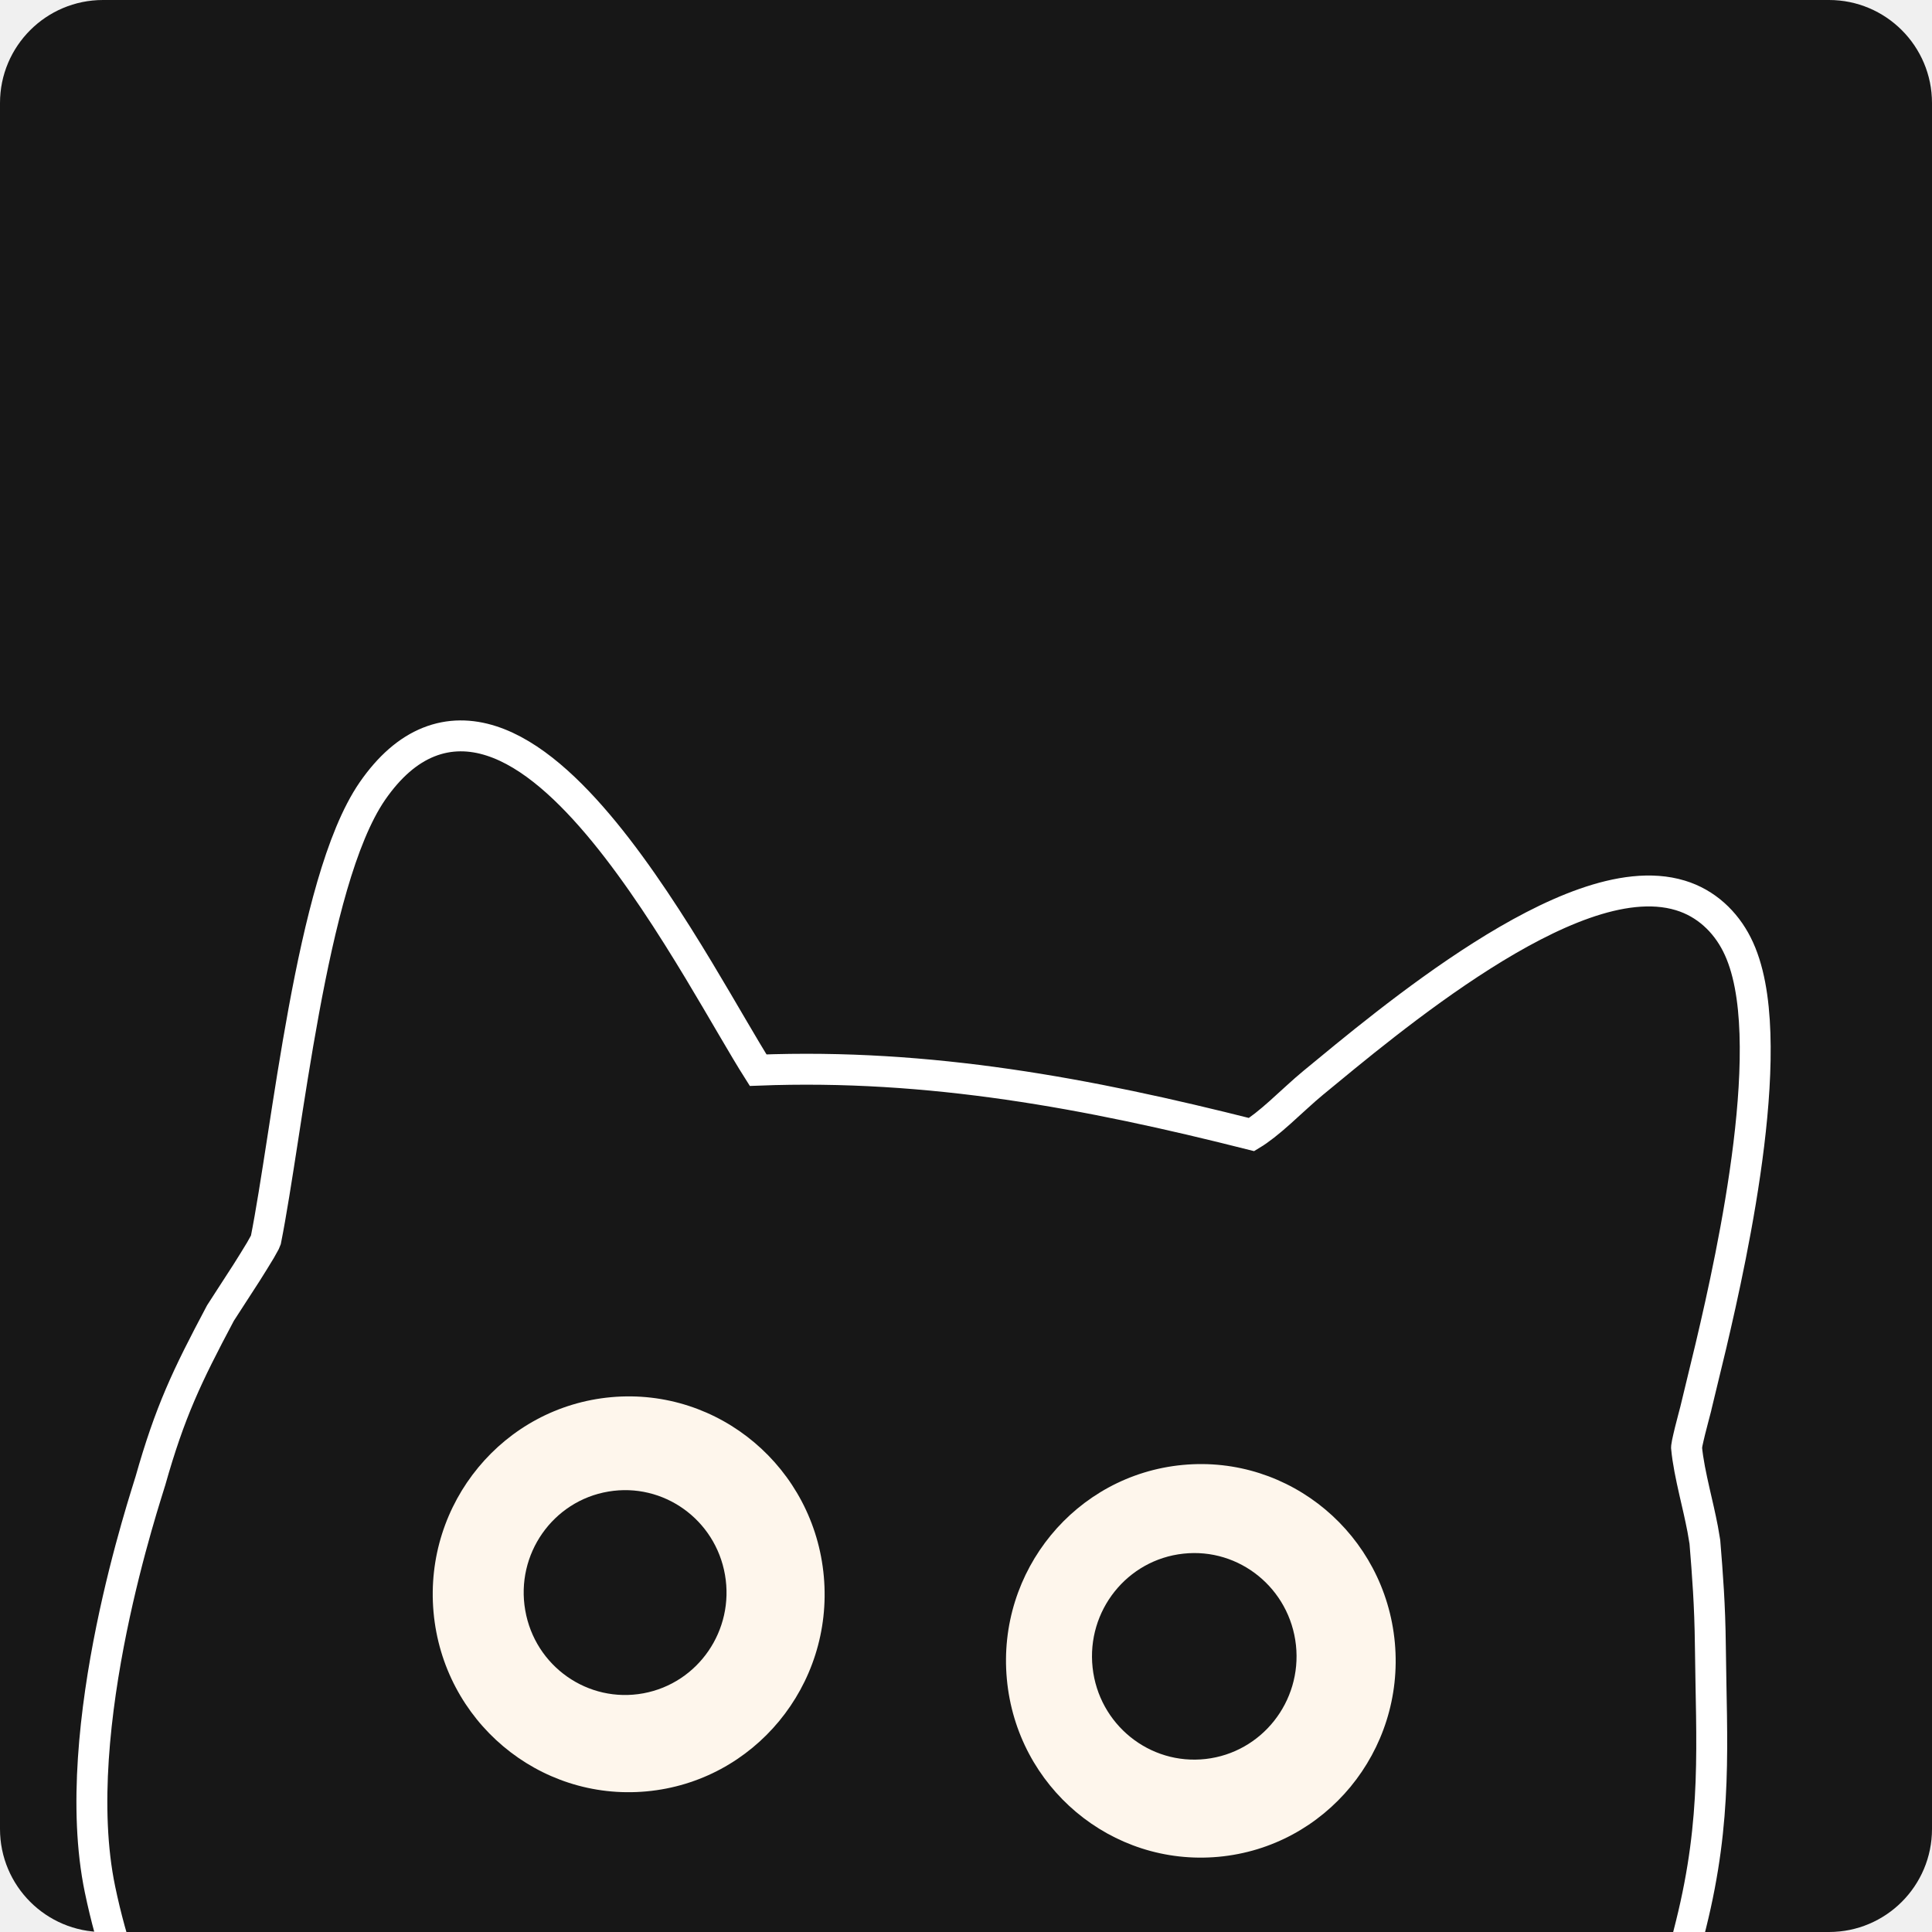
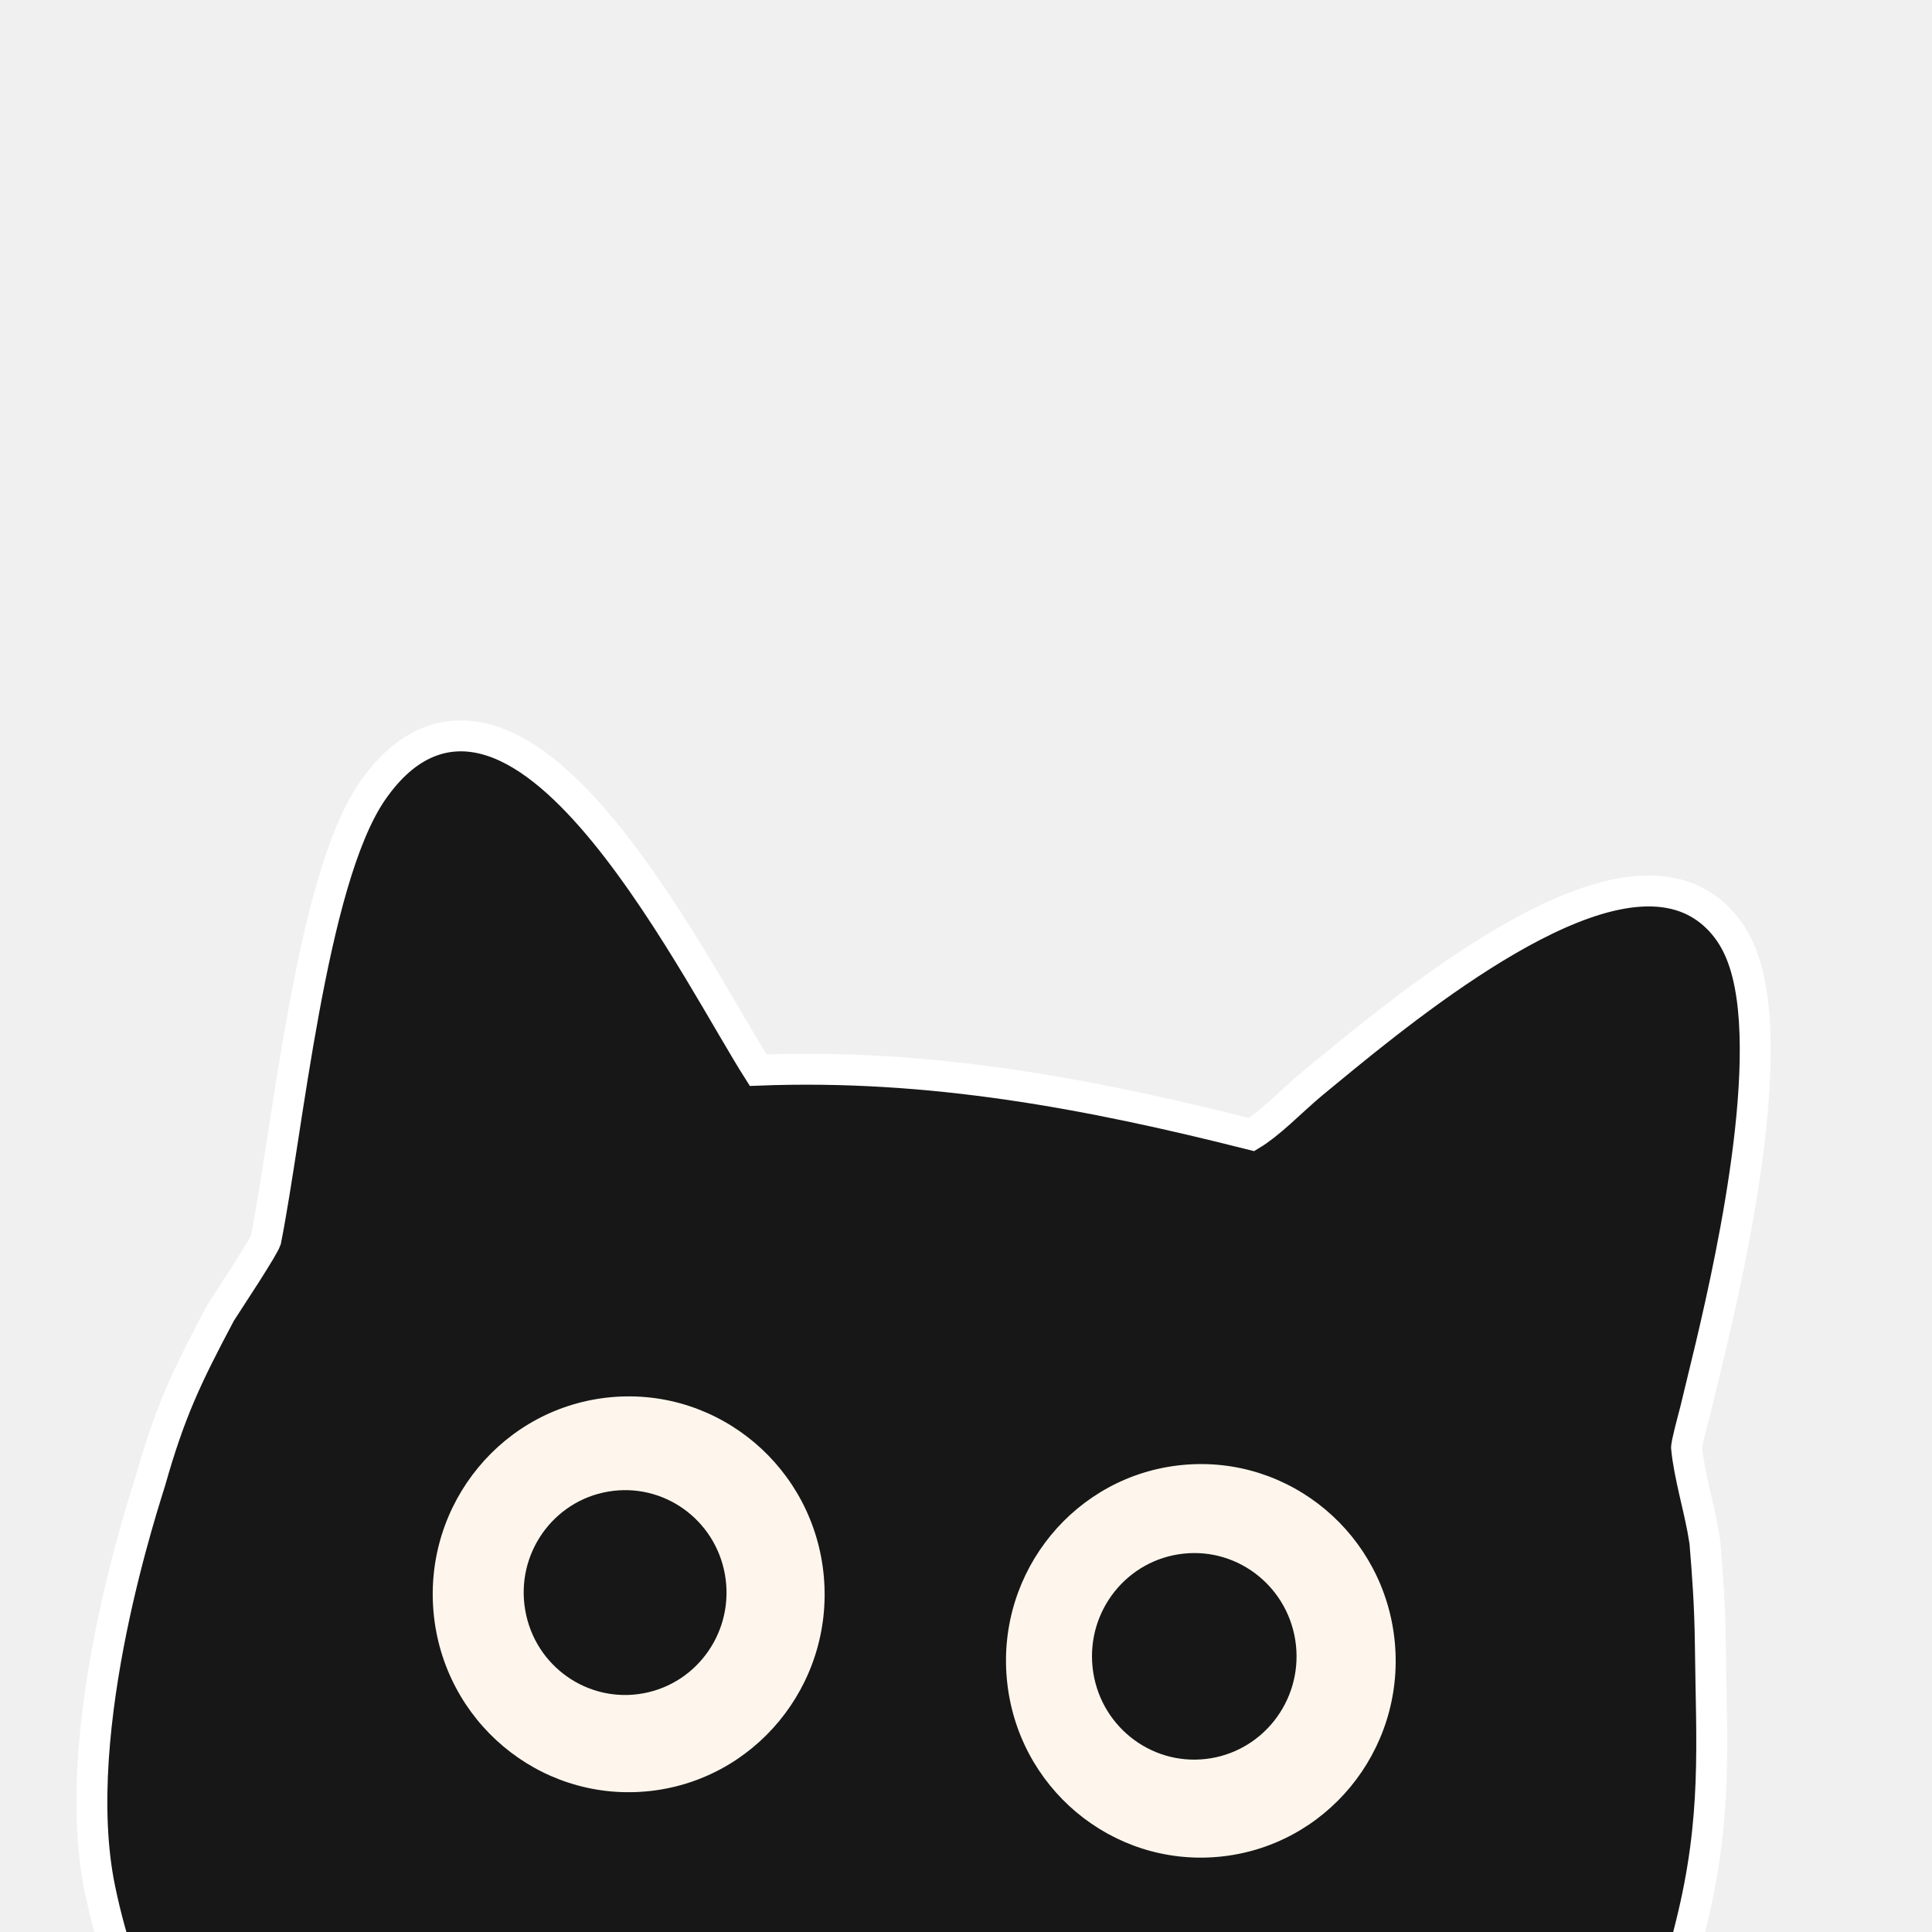
<svg xmlns="http://www.w3.org/2000/svg" width="36" height="36" viewBox="0 0 36 36" fill="none">
  <g clip-path="url(#clip0_16687_527)">
-     <rect width="36" height="36" rx="1.92" fill="#171717" />
    <path d="M7.987 13.828C8.377 13.672 8.774 13.682 9.157 13.806C9.902 14.046 10.619 14.722 11.259 15.502C11.907 16.293 12.512 17.238 13.021 18.082C13.485 18.853 13.859 19.519 14.127 19.941C17.325 19.817 20.275 20.371 23.322 21.141C23.47 21.052 23.649 20.909 23.843 20.736C24.051 20.551 24.286 20.327 24.472 20.175C25.146 19.621 26.348 18.61 27.612 17.809C28.244 17.408 28.903 17.053 29.527 16.834C30.146 16.617 30.77 16.52 31.312 16.685C31.79 16.83 32.149 17.173 32.363 17.595C32.587 18.035 32.68 18.624 32.701 19.258C32.723 19.898 32.673 20.615 32.586 21.328C32.412 22.755 32.088 24.198 31.887 25.051V25.052L31.6 26.24V26.243C31.574 26.345 31.538 26.474 31.491 26.663C31.471 26.747 31.452 26.826 31.439 26.889C31.433 26.92 31.429 26.945 31.427 26.962C31.426 26.965 31.426 26.968 31.426 26.97C31.45 27.231 31.509 27.507 31.576 27.804C31.627 28.024 31.682 28.258 31.727 28.492L31.767 28.727L31.769 28.746C31.817 29.336 31.862 29.909 31.87 30.661C31.89 32.488 32.005 33.872 31.509 35.863C31.211 37.059 30.949 38.023 30.532 38.927C30.113 39.836 29.543 40.675 28.638 41.637C27.361 42.994 25.159 43.774 23.329 44.217C22.406 44.44 21.56 44.581 20.945 44.667C20.638 44.71 20.388 44.739 20.214 44.758C20.127 44.767 20.059 44.773 20.013 44.777C19.989 44.779 19.971 44.781 19.959 44.782C19.953 44.783 19.948 44.783 19.945 44.783H19.94L19.934 44.784L19.918 44.496L19.933 44.784H19.928C19.924 44.784 19.918 44.785 19.911 44.785C19.897 44.786 19.877 44.787 19.851 44.788C19.797 44.791 19.718 44.794 19.617 44.797C19.415 44.803 19.123 44.811 18.761 44.813C18.036 44.818 17.031 44.803 15.905 44.726C13.666 44.571 10.908 44.164 8.958 43.133C7.122 42.162 5.564 41.235 4.359 40.023C3.146 38.802 2.3 37.303 1.863 35.205C1.549 33.695 1.776 31.839 2.078 30.355C2.381 28.869 2.773 27.701 2.8 27.602L2.801 27.599C3.168 26.301 3.484 25.643 4.099 24.484L4.108 24.467C4.173 24.363 4.394 24.028 4.588 23.725C4.687 23.568 4.782 23.416 4.854 23.295C4.889 23.234 4.917 23.184 4.937 23.146C4.946 23.128 4.951 23.116 4.953 23.11C5.051 22.618 5.153 21.962 5.268 21.221C5.383 20.475 5.511 19.648 5.661 18.834C5.811 18.02 5.984 17.212 6.19 16.505C6.395 15.803 6.639 15.176 6.94 14.739C7.254 14.286 7.602 13.982 7.987 13.828Z" fill="#171717" stroke="white" stroke-width="0.576" />
    <path d="M11.392 26.034C13.399 25.855 15.171 27.351 15.351 29.378C15.531 31.405 14.052 33.196 12.045 33.38C10.035 33.564 8.259 32.067 8.078 30.037C7.898 28.007 9.382 26.214 11.392 26.034Z" fill="#FEF6EC" />
    <path d="M11.337 27.793C12.36 27.62 13.33 28.313 13.509 29.345C13.689 30.377 13.011 31.362 11.991 31.552C10.958 31.744 9.968 31.05 9.787 30.005C9.605 28.961 10.301 27.967 11.337 27.793Z" fill="#171717" />
    <path d="M22.037 27.297C24.035 27.108 25.806 28.592 25.991 30.61C26.175 32.629 24.703 34.415 22.705 34.599C20.71 34.782 18.945 33.3 18.761 31.285C18.576 29.271 20.042 27.486 22.037 27.297Z" fill="#FEF6EC" />
    <path d="M22.052 28.95C23.096 28.837 24.033 29.6 24.148 30.654C24.262 31.708 23.51 32.657 22.467 32.776C21.419 32.895 20.474 32.132 20.359 31.073C20.244 30.014 21.003 29.062 22.052 28.95Z" fill="#171717" />
  </g>
  <defs>
    <clipPath id="clip0_16687_527">
      <rect width="36" height="36" fill="white" />
    </clipPath>
  </defs>
</svg>
